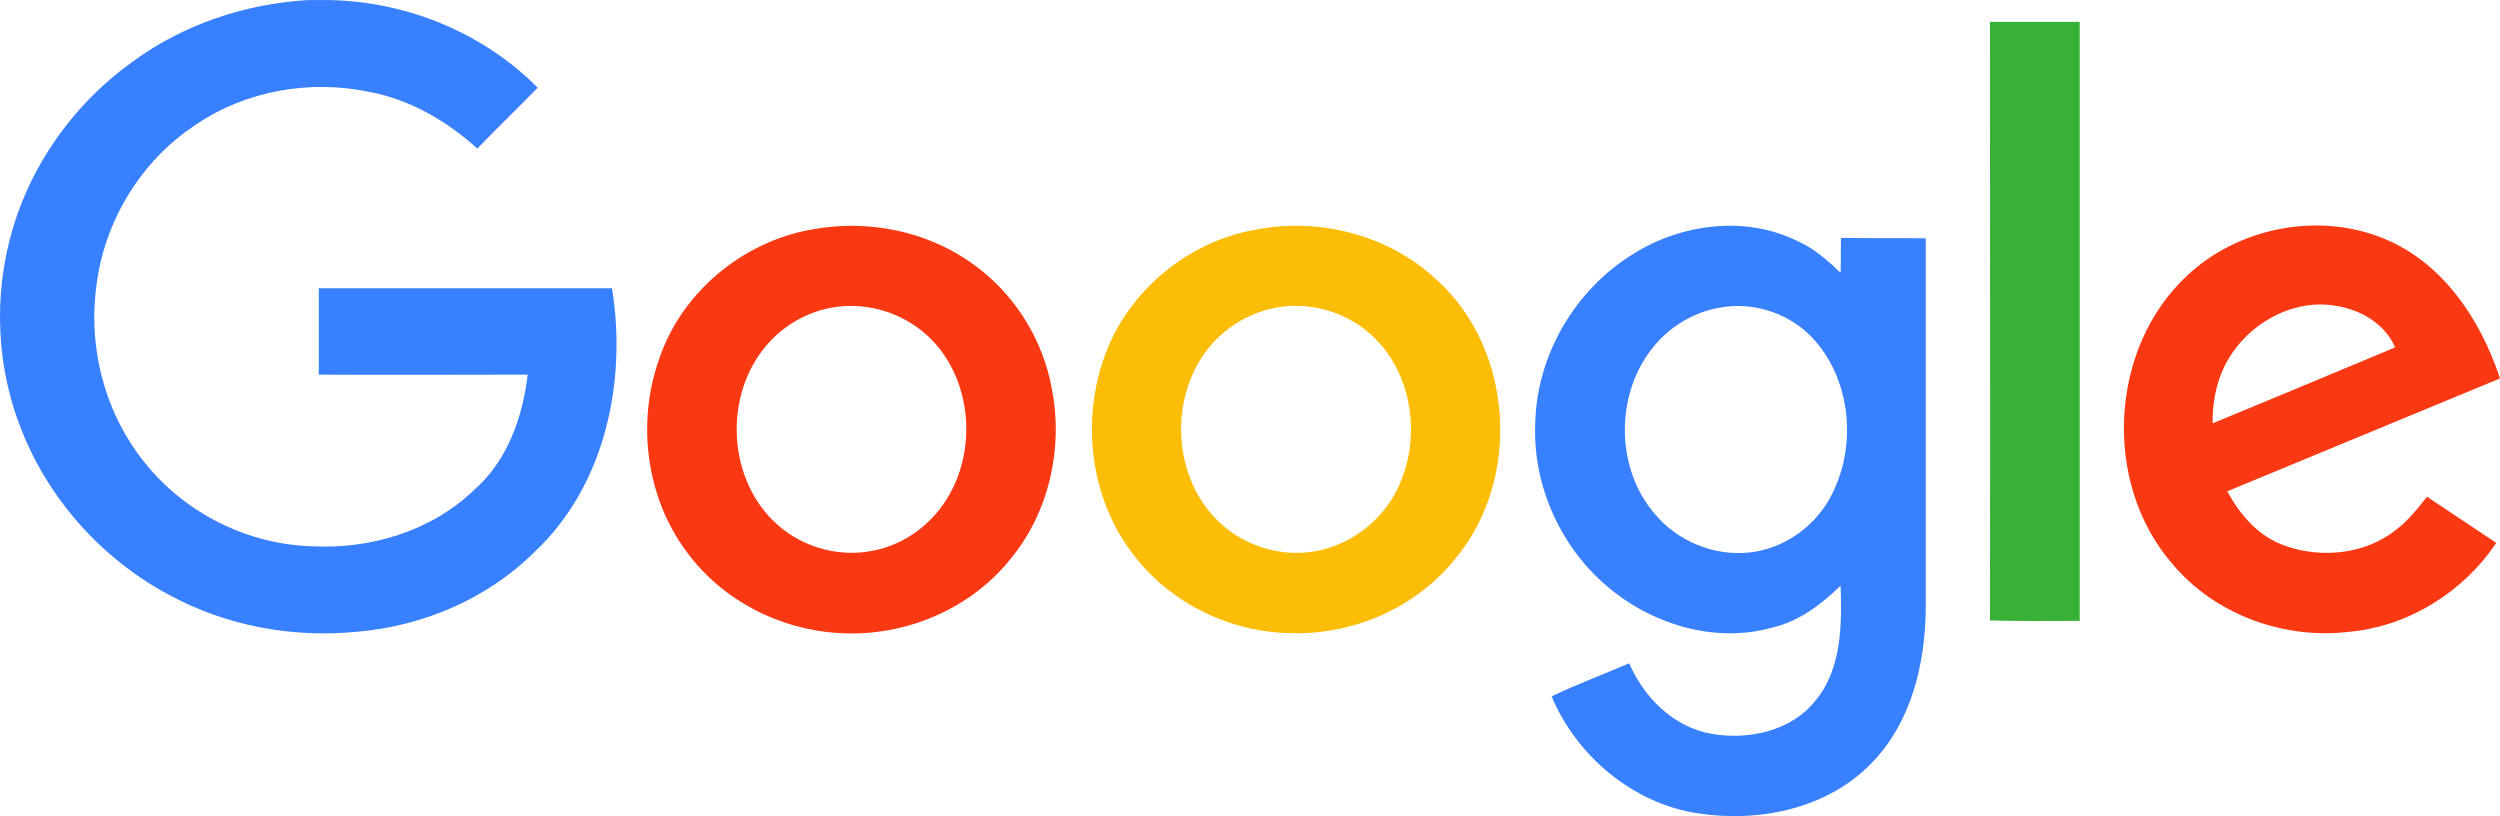
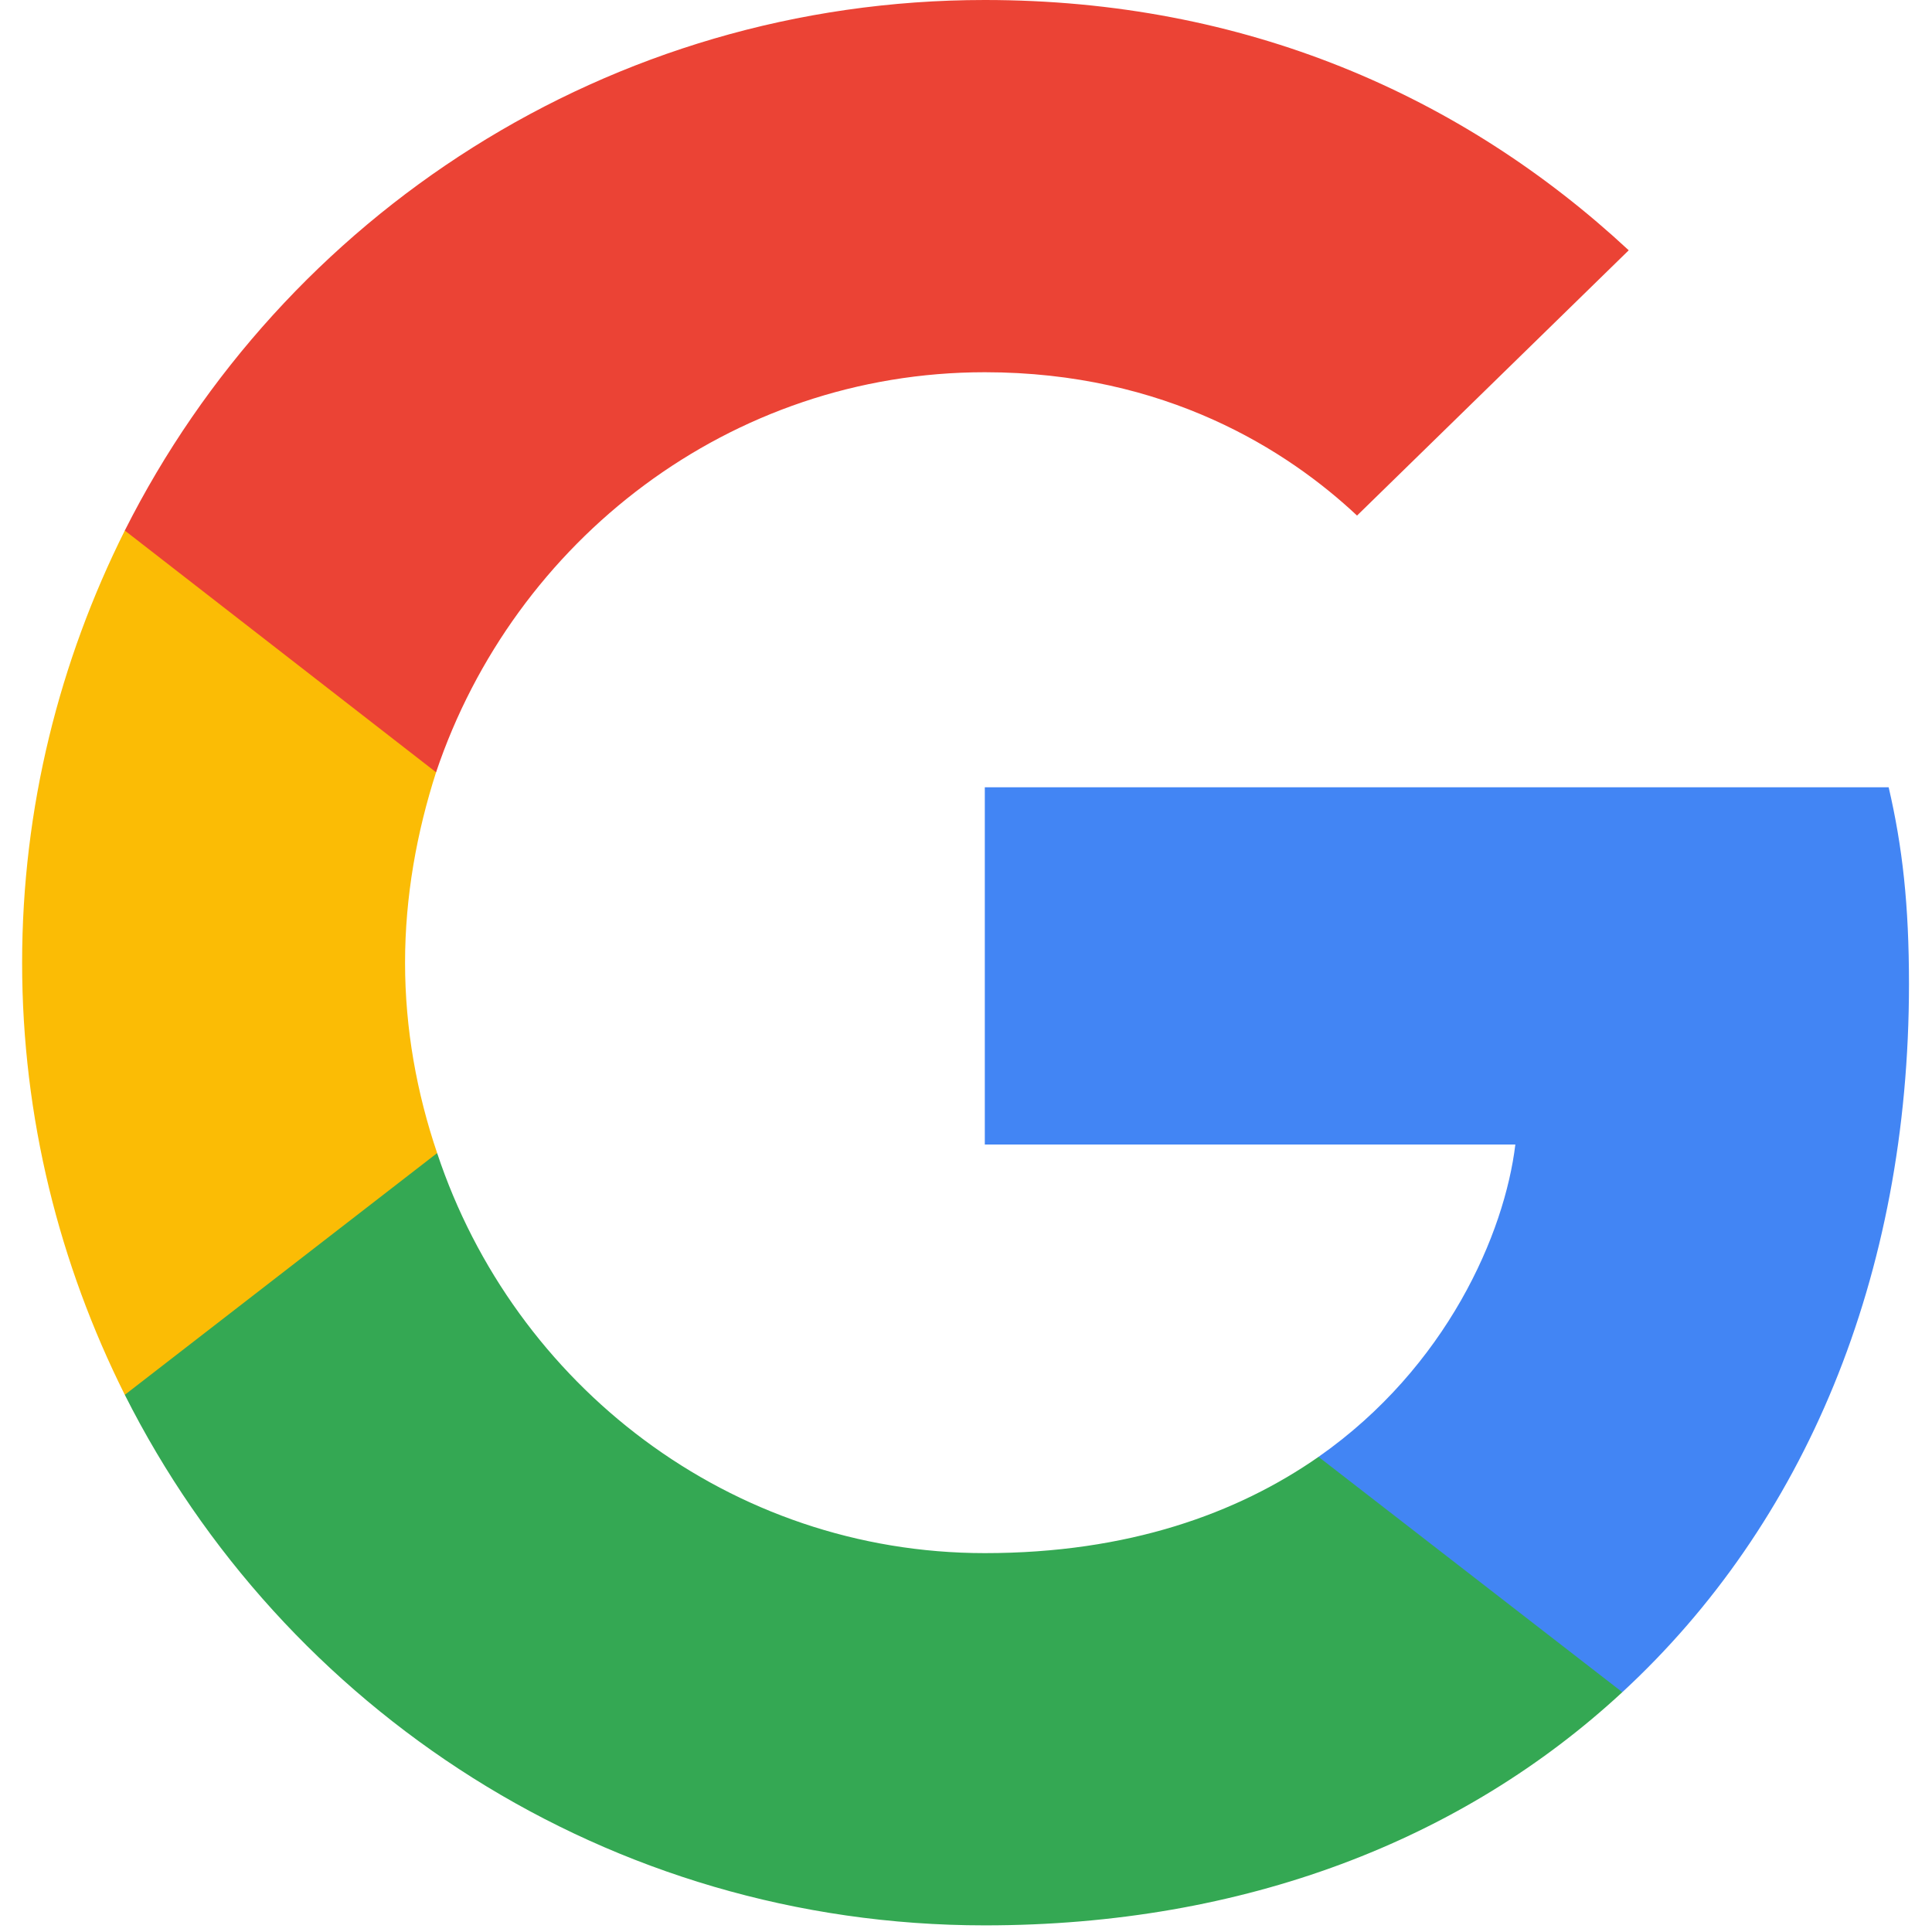
- <svg xmlns="http://www.w3.org/2000/svg" id="google" width="2500" height="816" viewBox="0 0 596 194.5">
-   <path d="M73.4 0h5.3c18.4.4 36.5 7.8 49.5 20.9-4.8 4.9-9.7 9.6-14.4 14.5-7.3-6.6-16.1-11.7-25.7-13.5-14.2-3-29.5-.3-41.4 7.8C33.7 38.2 24.9 52.6 23 68c-2.1 15.2 2.2 31.2 12.1 43 9.5 11.5 24 18.7 39 19.2 14 .8 28.6-3.5 38.8-13.3 8-6.9 11.7-17.4 12.9-27.6-16.6 0-33.2.1-49.8 0V68.7h69.9c3.6 22.1-1.6 47-18.4 62.8-11.2 11.2-26.7 17.8-42.5 19.1-15.3 1.5-31.1-1.4-44.7-8.8C24 133.1 11 118.4 4.6 101.1c-6-15.9-6.1-33.9-.5-49.9C9.2 36.6 19 23.7 31.6 14.7 43.7 5.8 58.4.9 73.4 0z" style="fill:#3780ff" />
-   <path d="M474.4 5.2h21.4V148c-7.1 0-14.3.1-21.4-.1.1-47.5 0-95.1 0-142.7z" style="fill:#38b137" />
-   <path d="M193.5 54.7c13.2-2.5 27.5.3 38.4 8.2 9.9 7 16.8 18 18.9 30 2.7 13.9-.7 29.1-9.7 40.1-9.7 12.3-25.6 18.9-41.1 17.9-14.2-.8-28-7.9-36.4-19.5-9.5-12.8-11.8-30.4-6.6-45.4 5.2-16.1 19.9-28.4 36.5-31.3m3 19c-5.4 1.4-10.4 4.5-14 8.9-9.7 11.6-9.1 30.5 1.6 41.3 6.1 6.2 15.3 9.1 23.8 7.4 7.9-1.4 14.8-6.7 18.6-13.7 6.6-11.9 4.7-28.3-5.4-37.6-6.5-6-16-8.5-24.6-6.3z" style="fill:#fa3913" />
-   <path d="M299.5 54.7c15.1-2.9 31.6 1.3 42.9 11.9 18.4 16.5 20.4 47.4 4.7 66.4-9.5 12-24.9 18.6-40.1 17.9-14.5-.4-28.8-7.6-37.4-19.5-9.7-13.1-11.8-31.1-6.3-46.4 5.5-15.6 19.9-27.5 36.2-30.3m3 19c-5.4 1.4-10.4 4.5-14 8.8-9.6 11.4-9.2 30 1.1 40.9 6.1 6.5 15.6 9.7 24.4 7.9 7.8-1.5 14.8-6.7 18.6-13.7 6.5-12 4.6-28.4-5.6-37.7-6.5-6-16-8.4-24.5-6.2z" style="fill:#fcbd06" />
-   <path d="M389.4 60.5c11.5-7.2 26.8-9.2 39.2-3 3.9 1.7 7.1 4.6 10.2 7.5.1-2.7 0-5.5.1-8.3 6.7.1 13.4 0 20.2.1V145c-.1 13.3-3.5 27.4-13.1 37.1-10.5 10.7-26.6 14-41.1 11.8-15.5-2.3-29-13.6-35-27.9 6-2.9 12.3-5.2 18.5-7.9 3.5 8.2 10.6 15.2 19.5 16.8 8.9 1.6 19.2-.6 25-8 6.2-7.6 6.2-18 5.9-27.3-4.6 4.5-9.9 8.5-16.3 10-13.9 3.9-29.2-.9-39.9-10.3-10.8-9.4-17.2-23.9-16.6-38.3.3-16.3 9.5-32 23.4-40.5m20.7 12.8c-6.1 1-11.8 4.4-15.7 9.1-9.4 11.2-9.4 29.1.1 40.1 5.4 6.5 14.1 10.1 22.5 9.2 7.9-.8 15.2-5.8 19.1-12.7 6.6-11.7 5.5-27.6-3.4-37.8-5.5-6.3-14.3-9.4-22.6-7.9z" style="fill:#3780ff" />
-   <path d="M521.5 65.6c12-11.2 30.5-15 45.9-9.1C582 62 591.3 75.9 596 90.2c-21.7 9-43.3 17.9-65 26.9 3 5.7 7.6 10.9 13.8 13 8.7 3.1 19.1 2 26.4-3.8 2.9-2.2 5.2-5.1 7.4-7.9 5.5 3.7 11 7.3 16.5 11-7.8 11.7-20.9 19.9-35 21.2-15.6 1.9-32.2-4.1-42.3-16.3-16.6-19.2-15-51.4 3.7-68.7m10.7 18.5c-3.4 4.9-4.8 10.9-4.7 16.8 14.5-6 29-12 43.5-18.1-2.4-5.6-8.2-9-14.1-9.9-9.5-1.7-19.4 3.4-24.7 11.2z" style="fill:#fa3913" />
+ <svg xmlns="http://www.w3.org/2000/svg" width="800px" height="800px" viewBox="-3 0 262 262" preserveAspectRatio="xMidYMid">
+   <path d="M255.878 133.451c0-10.734-.871-18.567-2.756-26.69H130.55v48.448h71.947c-1.45 12.04-9.283 30.172-26.69 42.356l-.244 1.622 38.755 30.023 2.685.268c24.659-22.774 38.875-56.282 38.875-96.027" fill="#4285F4" />
+   <path d="M130.55 261.1c35.248 0 64.839-11.605 86.453-31.622l-41.196-31.913c-11.024 7.688-25.82 13.055-45.257 13.055-34.523 0-63.824-22.773-74.269-54.25l-1.531.13-40.298 31.187-.527 1.465C35.393 231.798 79.49 261.1 130.55 261.1" fill="#34A853" />
+   <path d="M56.281 156.37c-2.756-8.123-4.351-16.827-4.351-25.82 0-8.994 1.595-17.697 4.206-25.82l-.073-1.73L15.26 71.312l-1.335.635C5.077 89.644 0 109.517 0 130.55s5.077 40.905 13.925 58.602l42.356-32.782" fill="#FBBC05" />
+   <path d="M130.55 50.479c24.514 0 41.05 10.589 50.479 19.438l36.844-35.974C195.245 12.91 165.798 0 130.55 0 79.49 0 35.393 29.301 13.925 71.947l42.211 32.783c10.59-31.477 39.891-54.251 74.414-54.251" fill="#EB4335" />
</svg>
